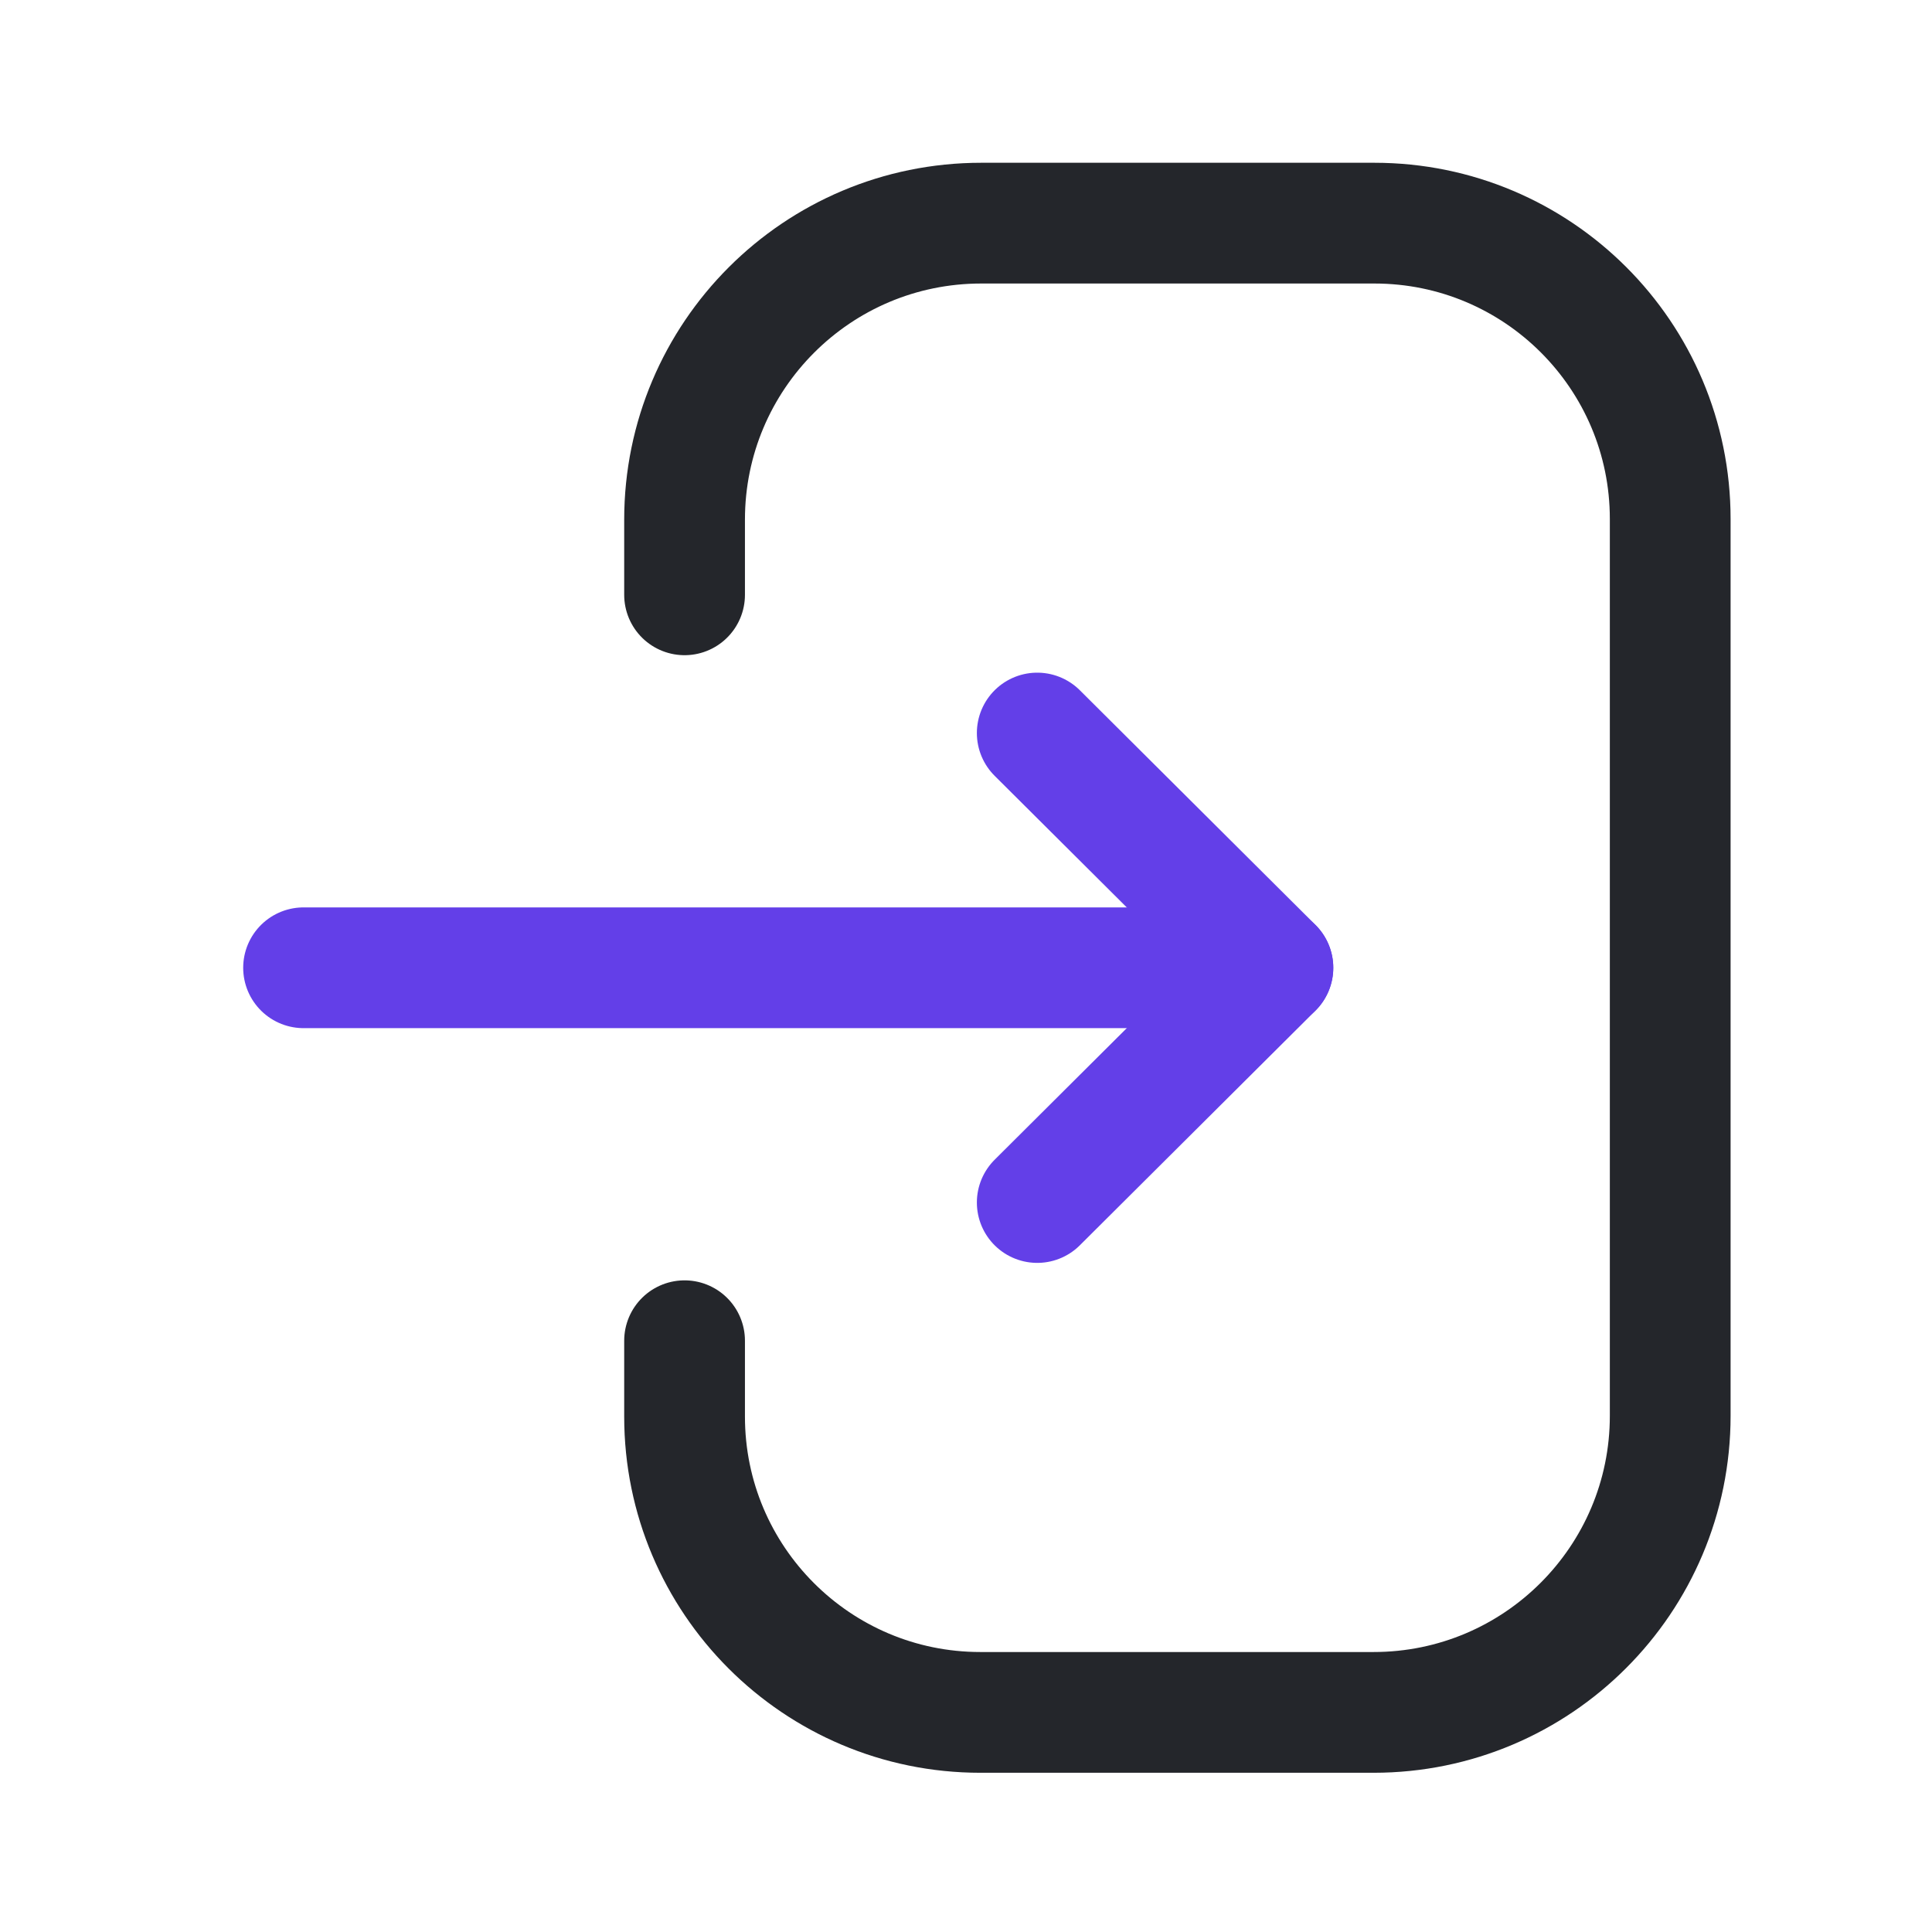
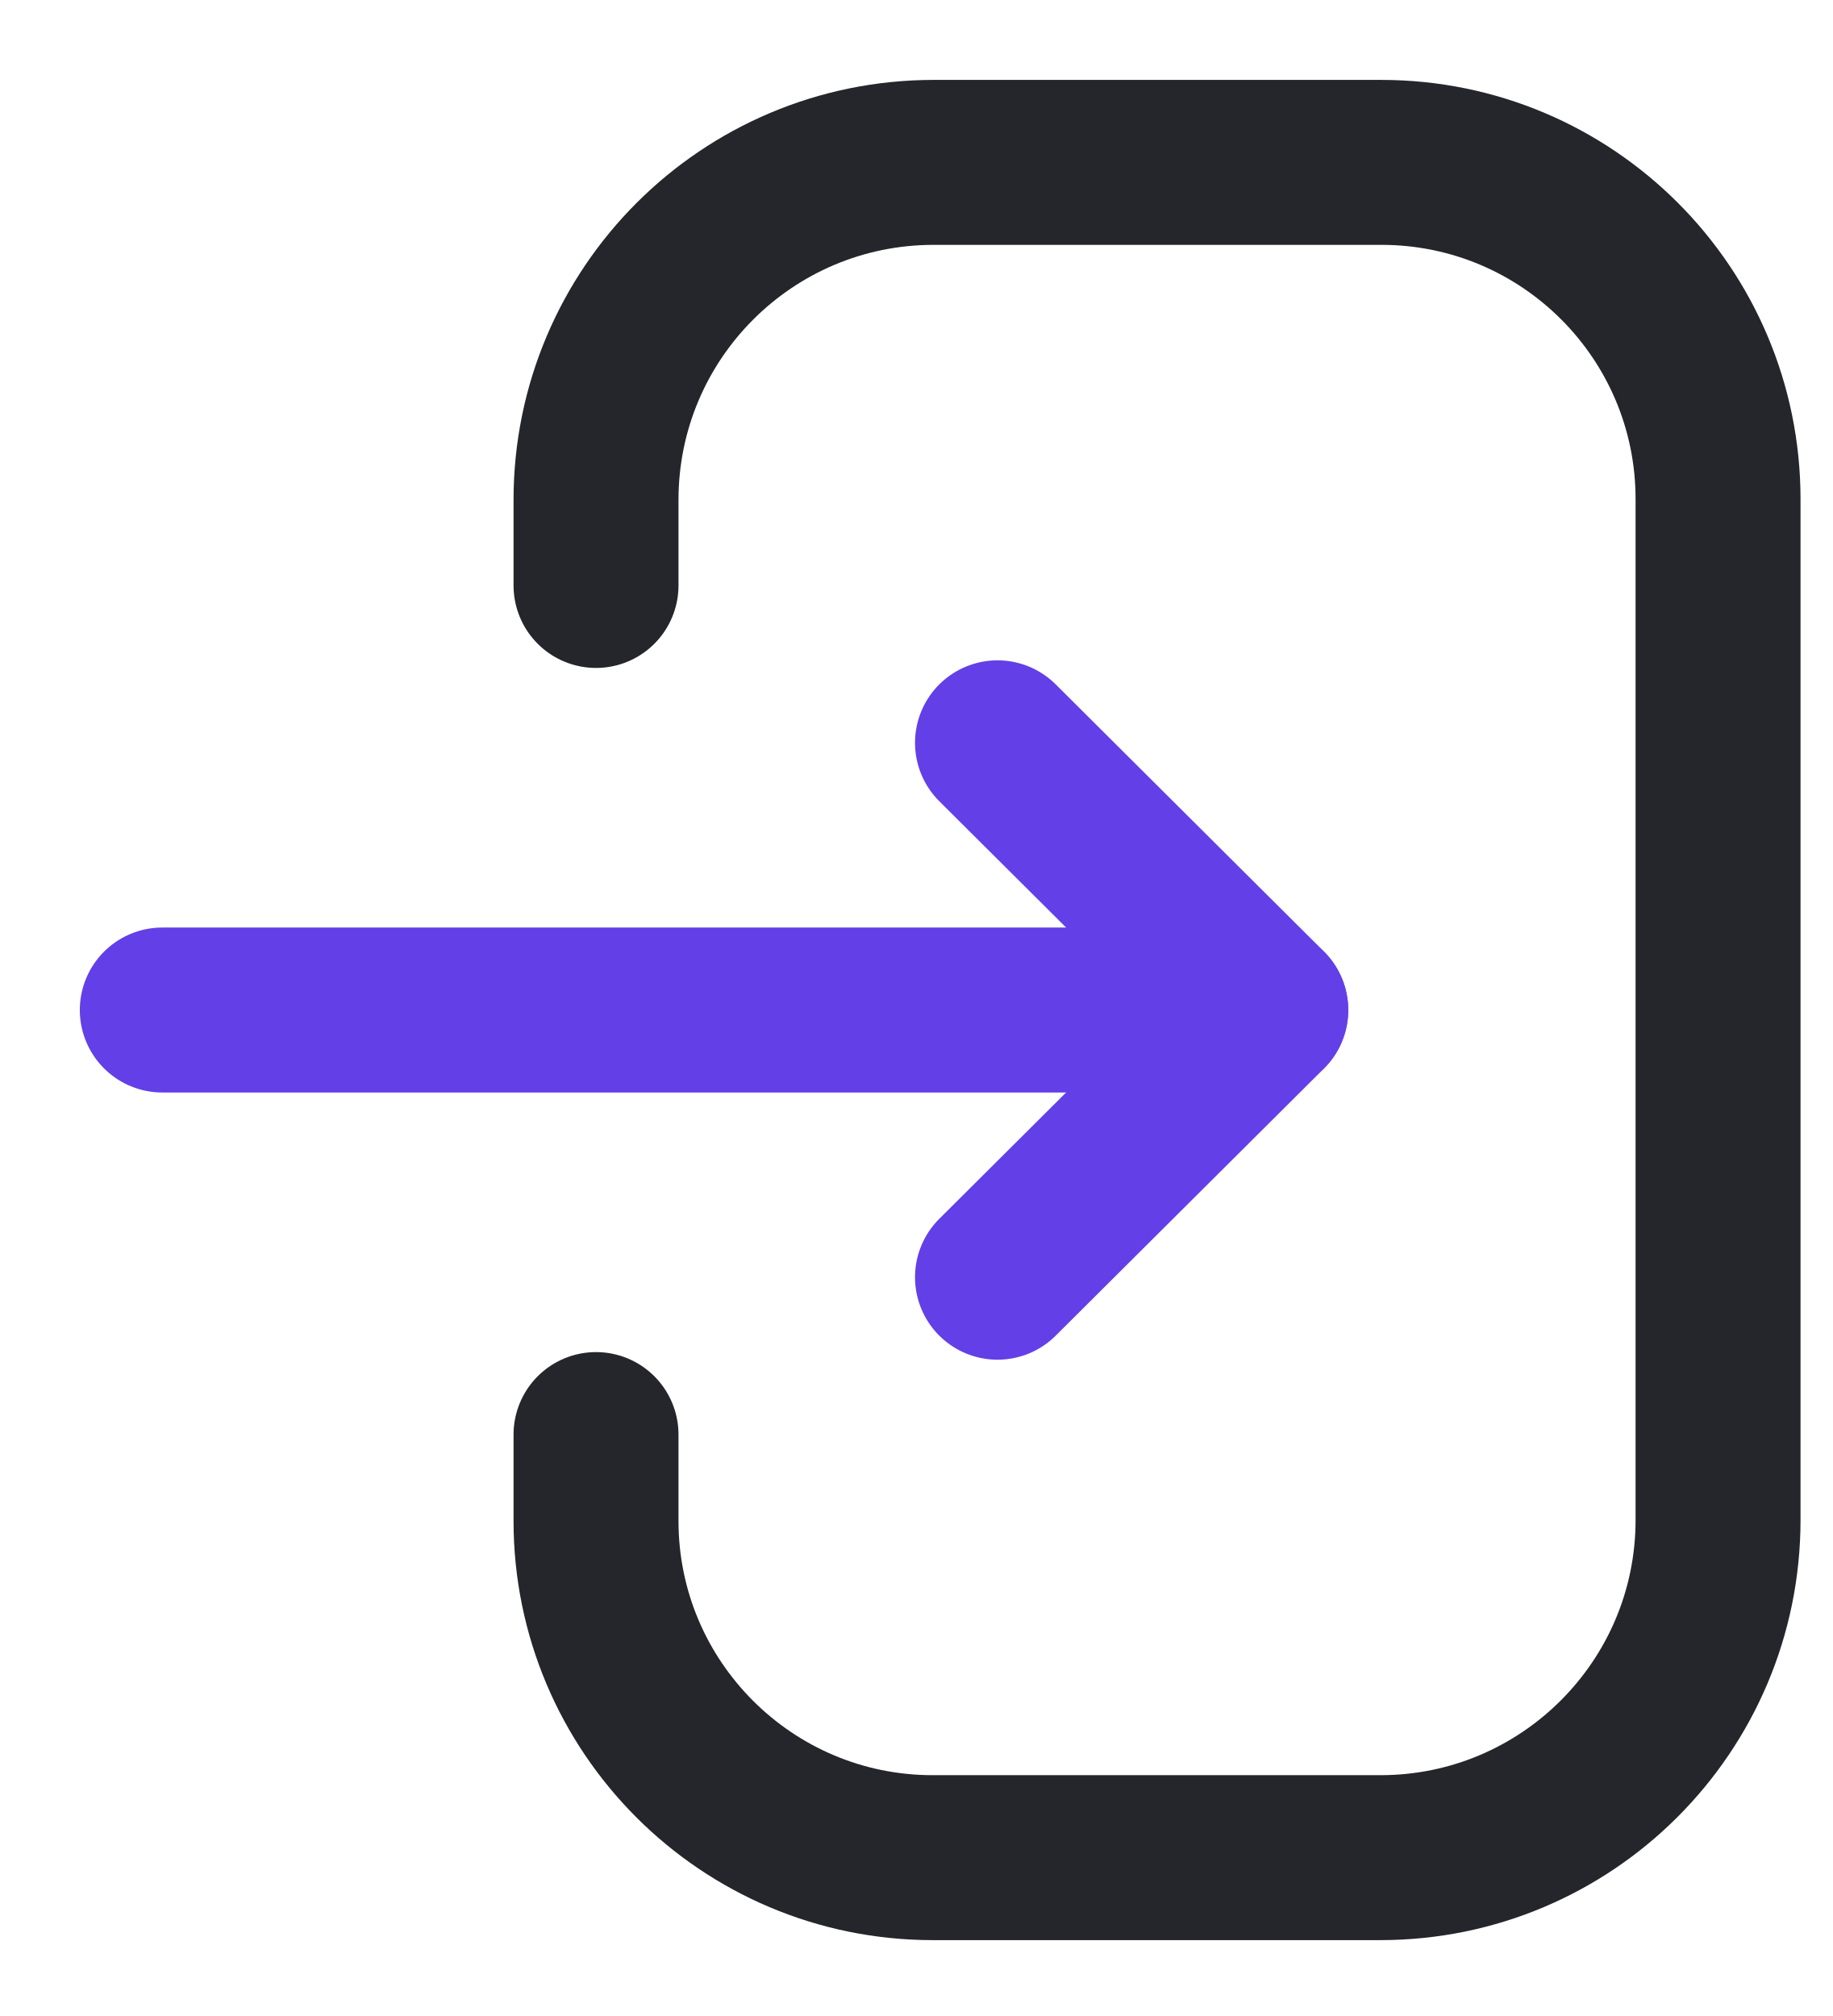
- <svg xmlns="http://www.w3.org/2000/svg" width="24" height="24" viewBox="0 0 24 24" fill="none">
-   <path d="M15.812 12.022H3.771" stroke="#633FE8" stroke-width="1.5" stroke-linecap="round" stroke-linejoin="round" />
-   <path d="M12.885 9.106L15.813 12.022L12.885 14.938" stroke="#633FE8" stroke-width="1.5" stroke-linecap="round" stroke-linejoin="round" />
-   <path d="M8.504 7.389V6.456C8.504 4.421 10.153 2.772 12.189 2.772H17.073C19.103 2.772 20.748 4.417 20.748 6.447V17.587C20.748 19.622 19.098 21.272 17.063 21.272H12.178C10.149 21.272 8.504 19.626 8.504 17.597V16.655" stroke="#24262B" stroke-width="1.5" stroke-linecap="round" stroke-linejoin="round" />
+ <svg xmlns="http://www.w3.org/2000/svg" width="20" height="22" viewBox="0 0 20 22" fill="none">
+   <path d="M13.812 11.022H1.771" stroke="#633FE8" stroke-width="1.8" stroke-linecap="round" stroke-linejoin="round" />
+   <path d="M10.885 8.106L13.813 11.022L10.885 13.938" stroke="#633FE8" stroke-width="1.8" stroke-linecap="round" stroke-linejoin="round" />
+   <path d="M6.504 6.389V5.456C6.504 3.421 8.153 1.772 10.189 1.772H15.073C17.103 1.772 18.748 3.417 18.748 5.447V16.587C18.748 18.622 17.098 20.272 15.063 20.272H10.178C8.149 20.272 6.504 18.626 6.504 16.597V15.655" stroke="#24262B" stroke-width="1.8" stroke-linecap="round" stroke-linejoin="round" />
</svg>
